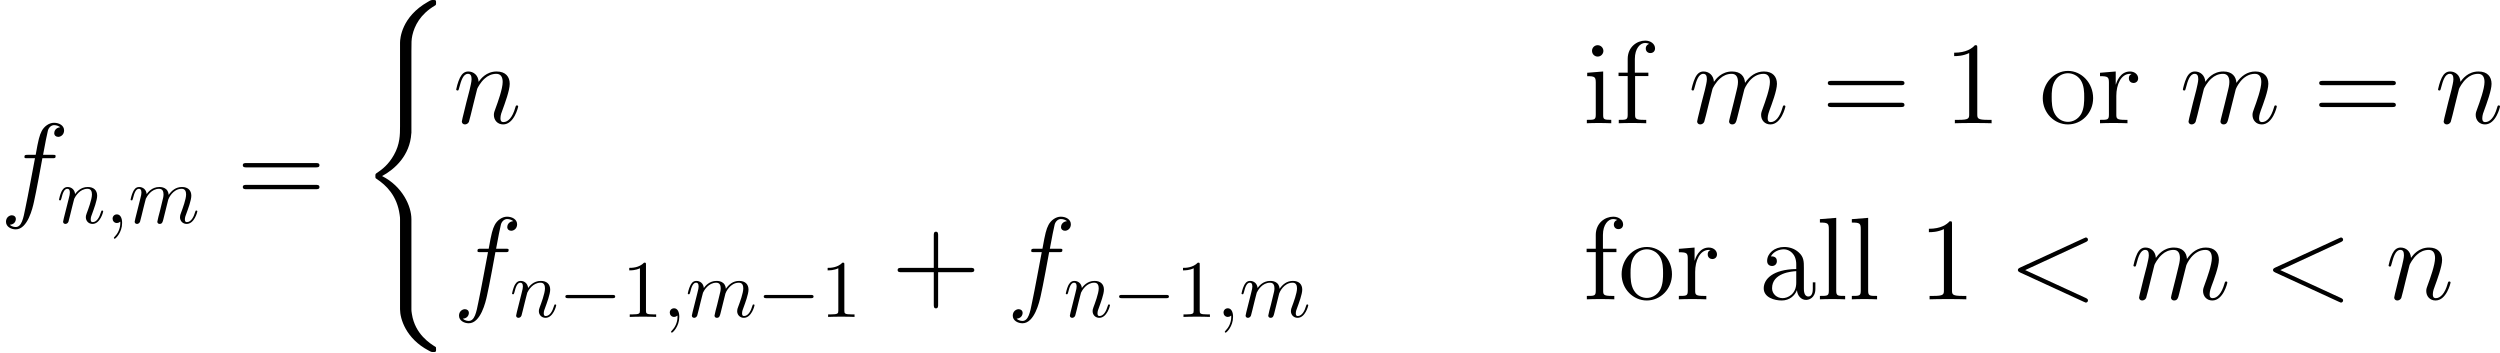
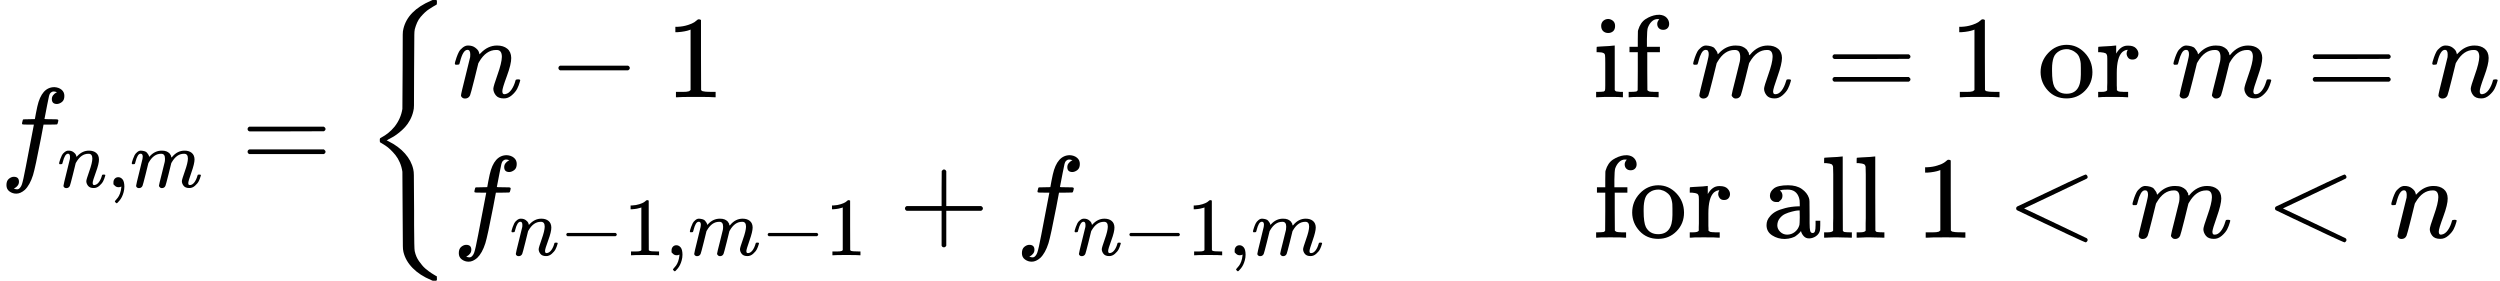
- <svg xmlns="http://www.w3.org/2000/svg" xmlns:xlink="http://www.w3.org/1999/xlink" version="1.1" width="345.271pt" height="48.617pt" viewBox="-.239 -.228 345.271 48.617">
+ <svg xmlns="http://www.w3.org/2000/svg" xmlns:xlink="http://www.w3.org/1999/xlink" width="386.632px" height="43.424px" viewBox="0 -1449.5 21361.2 2399" style="">
  <defs>
-     <path id="g5-49" d="M2.929-6.376C2.929-6.615 2.929-6.635 2.7-6.635C2.082-5.998 1.205-5.998 .887-5.998V-5.689C1.086-5.689 1.674-5.689 2.192-5.948V-.787C2.192-.428 2.162-.309 1.265-.309H.946V0C1.295-.03 2.162-.03 2.56-.03S3.826-.03 4.174 0V-.309H3.856C2.959-.309 2.929-.418 2.929-.787V-6.376Z" />
-     <path id="g3-0" d="M6.565-2.291C6.735-2.291 6.914-2.291 6.914-2.491S6.735-2.69 6.565-2.69H1.176C1.006-2.69 .827-2.69 .827-2.491S1.006-2.291 1.176-2.291H6.565Z" />
-     <path id="g2-43" d="M5.724-3.314H9.684C9.885-3.314 10.143-3.314 10.143-3.572C10.143-3.845 9.899-3.845 9.684-3.845H5.724V-7.804C5.724-8.005 5.724-8.263 5.466-8.263C5.193-8.263 5.193-8.02 5.193-7.804V-3.845H1.234C1.033-3.845 .775-3.845 .775-3.587C.775-3.314 1.019-3.314 1.234-3.314H5.193V.646C5.193 .846 5.193 1.105 5.452 1.105C5.724 1.105 5.724 .861 5.724 .646V-3.314Z" />
-     <path id="g2-49" d="M4.132-9.196C4.132-9.526 4.132-9.54 3.845-9.54C3.5-9.153 2.783-8.622 1.306-8.622V-8.206C1.635-8.206 2.353-8.206 3.142-8.579V-1.105C3.142-.588 3.099-.416 1.836-.416H1.392V0C1.779-.029 3.171-.029 3.644-.029S5.495-.029 5.882 0V-.416H5.437C4.175-.416 4.132-.588 4.132-1.105V-9.196Z" />
-     <path id="g2-61" d="M9.684-4.648C9.885-4.648 10.143-4.648 10.143-4.906C10.143-5.179 9.899-5.179 9.684-5.179H1.234C1.033-5.179 .775-5.179 .775-4.921C.775-4.648 1.019-4.648 1.234-4.648H9.684ZM9.684-1.98C9.885-1.98 10.143-1.98 10.143-2.238C10.143-2.511 9.899-2.511 9.684-2.511H1.234C1.033-2.511 .775-2.511 .775-2.252C.775-1.98 1.019-1.98 1.234-1.98H9.684Z" />
-     <path id="g2-97" d="M5.538-3.83C5.538-4.605 5.538-5.179 4.906-5.738C4.404-6.198 3.759-6.398 3.127-6.398C1.951-6.398 1.047-5.624 1.047-4.691C1.047-4.275 1.32-4.074 1.65-4.074C1.994-4.074 2.238-4.318 2.238-4.663C2.238-5.251 1.722-5.251 1.506-5.251C1.836-5.853 2.525-6.111 3.099-6.111C3.759-6.111 4.605-5.566 4.605-4.275V-3.701C1.722-3.658 .631-2.453 .631-1.349C.631-.215 1.951 .143 2.826 .143C3.773 .143 4.419-.43 4.691-1.119C4.749-.445 5.193 .072 5.81 .072C6.111 .072 6.944-.129 6.944-1.277V-2.08H6.628V-1.277C6.628-.459 6.284-.344 6.083-.344C5.538-.344 5.538-1.105 5.538-1.32V-3.83ZM4.605-2.023C4.605-.617 3.558-.143 2.941-.143C2.238-.143 1.65-.66 1.65-1.349C1.65-3.242 4.089-3.414 4.605-3.443V-2.023Z" />
-     <path id="g2-102" d="M2.468-5.767H4.089V-6.183H2.439V-7.862C2.439-9.153 3.099-9.813 3.687-9.813C3.802-9.813 4.017-9.784 4.189-9.698C4.132-9.684 3.773-9.555 3.773-9.139C3.773-8.809 4.003-8.579 4.333-8.579C4.677-8.579 4.906-8.809 4.906-9.153C4.906-9.684 4.39-10.1 3.701-10.1C2.697-10.1 1.564-9.325 1.564-7.862V-6.183H.445V-5.767H1.564V-1.062C1.564-.416 1.406-.416 .473-.416V0C.875-.029 1.664-.029 2.095-.029C2.482-.029 3.5-.029 3.83 0V-.416H3.544C2.496-.416 2.468-.574 2.468-1.09V-5.767Z" />
-     <path id="g2-105" d="M2.496-8.837C2.496-9.21 2.195-9.54 1.793-9.54C1.42-9.54 1.105-9.239 1.105-8.852C1.105-8.421 1.449-8.149 1.793-8.149C2.238-8.149 2.496-8.522 2.496-8.837ZM.516-6.169V-5.753C1.435-5.753 1.564-5.667 1.564-4.964V-1.062C1.564-.416 1.406-.416 .473-.416V0C.875-.029 1.564-.029 1.98-.029C2.138-.029 2.97-.029 3.457 0V-.416C2.525-.416 2.468-.488 2.468-1.047V-6.327L.516-6.169Z" />
-     <path id="g2-108" d="M2.468-9.956L.473-9.798V-9.382C1.449-9.382 1.564-9.282 1.564-8.579V-1.062C1.564-.416 1.406-.416 .473-.416V0C.875-.029 1.578-.029 2.008-.029S3.156-.029 3.558 0V-.416C2.64-.416 2.468-.416 2.468-1.062V-9.956Z" />
-     <path id="g2-111" d="M6.585-3.07C6.585-4.921 5.179-6.398 3.515-6.398C1.793-6.398 .43-4.878 .43-3.07C.43-1.234 1.865 .143 3.5 .143C5.193 .143 6.585-1.262 6.585-3.07ZM3.515-.172C2.984-.172 2.338-.402 1.922-1.105C1.535-1.75 1.521-2.597 1.521-3.199C1.521-3.744 1.521-4.619 1.965-5.265C2.367-5.882 2.998-6.111 3.5-6.111C4.06-6.111 4.663-5.853 5.05-5.294C5.495-4.634 5.495-3.73 5.495-3.199C5.495-2.697 5.495-1.808 5.122-1.133C4.72-.445 4.06-.172 3.515-.172Z" />
-     <path id="g2-114" d="M2.396-3.343C2.396-4.734 2.97-6.04 4.074-6.04C4.189-6.04 4.218-6.04 4.275-6.025C4.16-5.968 3.931-5.882 3.931-5.495C3.931-5.079 4.261-4.921 4.49-4.921C4.777-4.921 5.064-5.107 5.064-5.495C5.064-5.925 4.677-6.327 4.06-6.327C2.841-6.327 2.425-5.007 2.338-4.734H2.324V-6.327L.402-6.169V-5.753C1.377-5.753 1.492-5.652 1.492-4.949V-1.062C1.492-.416 1.334-.416 .402-.416V0C.803-.029 1.592-.029 2.023-.029C2.41-.029 3.429-.029 3.759 0V-.416H3.472C2.425-.416 2.396-.574 2.396-1.09V-3.343Z" />
-     <path id="g4-59" d="M2.022-.01C2.022-.667 1.773-1.056 1.385-1.056C1.056-1.056 .857-.807 .857-.528C.857-.259 1.056 0 1.385 0C1.504 0 1.634-.04 1.733-.13C1.763-.149 1.773-.159 1.783-.159S1.803-.149 1.803-.01C1.803 .727 1.455 1.325 1.126 1.654C1.016 1.763 1.016 1.783 1.016 1.813C1.016 1.883 1.066 1.923 1.116 1.923C1.225 1.923 2.022 1.156 2.022-.01Z" />
-     <path id="g4-109" d="M.877-.588C.847-.438 .787-.209 .787-.159C.787 .02 .927 .11 1.076 .11C1.196 .11 1.375 .03 1.445-.169C1.455-.189 1.574-.658 1.634-.907L1.853-1.803C1.913-2.022 1.973-2.242 2.022-2.471C2.062-2.64 2.142-2.929 2.152-2.969C2.301-3.278 2.829-4.184 3.776-4.184C4.224-4.184 4.314-3.816 4.314-3.487C4.314-3.238 4.244-2.959 4.164-2.66L3.885-1.504L3.686-.747C3.646-.548 3.557-.209 3.557-.159C3.557 .02 3.696 .11 3.846 .11C4.154 .11 4.214-.139 4.294-.458C4.433-1.016 4.802-2.471 4.892-2.859C4.922-2.989 5.45-4.184 6.535-4.184C6.964-4.184 7.073-3.846 7.073-3.487C7.073-2.919 6.655-1.783 6.456-1.255C6.366-1.016 6.326-.907 6.326-.707C6.326-.239 6.675 .11 7.143 .11C8.08 .11 8.448-1.345 8.448-1.425C8.448-1.524 8.359-1.524 8.329-1.524C8.229-1.524 8.229-1.494 8.179-1.345C8.03-.817 7.711-.11 7.163-.11C6.994-.11 6.924-.209 6.924-.438C6.924-.687 7.014-.927 7.103-1.146C7.293-1.664 7.711-2.77 7.711-3.337C7.711-3.985 7.313-4.403 6.565-4.403S5.31-3.965 4.941-3.437C4.932-3.567 4.902-3.905 4.623-4.144C4.374-4.354 4.055-4.403 3.806-4.403C2.909-4.403 2.421-3.766 2.252-3.537C2.202-4.105 1.783-4.403 1.335-4.403C.877-4.403 .687-4.015 .598-3.836C.418-3.487 .289-2.899 .289-2.869C.289-2.77 .389-2.77 .408-2.77C.508-2.77 .518-2.78 .578-2.999C.747-3.706 .946-4.184 1.305-4.184C1.465-4.184 1.614-4.105 1.614-3.726C1.614-3.517 1.584-3.407 1.455-2.889L.877-.588Z" />
-     <path id="g4-110" d="M.877-.588C.847-.438 .787-.209 .787-.159C.787 .02 .927 .11 1.076 .11C1.196 .11 1.375 .03 1.445-.169C1.455-.189 1.574-.658 1.634-.907L1.853-1.803C1.913-2.022 1.973-2.242 2.022-2.471C2.062-2.64 2.142-2.929 2.152-2.969C2.301-3.278 2.829-4.184 3.776-4.184C4.224-4.184 4.314-3.816 4.314-3.487C4.314-2.869 3.826-1.594 3.666-1.166C3.577-.936 3.567-.817 3.567-.707C3.567-.239 3.915 .11 4.384 .11C5.32 .11 5.689-1.345 5.689-1.425C5.689-1.524 5.599-1.524 5.569-1.524C5.469-1.524 5.469-1.494 5.42-1.345C5.22-.667 4.892-.11 4.403-.11C4.234-.11 4.164-.209 4.164-.438C4.164-.687 4.254-.927 4.344-1.146C4.533-1.674 4.951-2.77 4.951-3.337C4.951-4.005 4.523-4.403 3.806-4.403C2.909-4.403 2.421-3.766 2.252-3.537C2.202-4.095 1.793-4.403 1.335-4.403S.687-4.015 .588-3.836C.428-3.497 .289-2.909 .289-2.869C.289-2.77 .389-2.77 .408-2.77C.508-2.77 .518-2.78 .578-2.999C.747-3.706 .946-4.184 1.305-4.184C1.504-4.184 1.614-4.055 1.614-3.726C1.614-3.517 1.584-3.407 1.455-2.889L.877-.588Z" />
-     <path id="g0-40" d="M6.47 26.21C6.47 24.632 5.38 22.208 2.884 20.945C4.433 20.113 6.284 18.435 6.456 15.752L6.47 15.666V5.724C6.47 4.548 6.47 4.29 6.585 3.744C6.843 2.597 7.532 1.176 9.354 .1C9.468 .029 9.483 .014 9.483-.244C9.483-.56 9.468-.574 9.153-.574C8.895-.574 8.866-.574 8.479-.344C5.265 1.478 5.079 4.146 5.079 4.648V14.848C5.079 15.881 5.079 17.043 4.333 18.363C3.673 19.54 2.898 20.128 2.281 20.544C2.08 20.673 2.066 20.687 2.066 20.931C2.066 21.189 2.08 21.204 2.195 21.275C3.414 22.079 4.72 23.356 5.036 25.694C5.079 26.01 5.079 26.038 5.079 26.21V37.228C5.079 38.39 5.796 40.801 8.565 42.264C8.895 42.45 8.923 42.45 9.153 42.45C9.468 42.45 9.483 42.436 9.483 42.12C9.483 41.862 9.468 41.848 9.411 41.819C8.794 41.432 6.915 40.298 6.528 37.802C6.47 37.429 6.47 37.401 6.47 37.214V26.21Z" />
-     <path id="g1-60" d="M9.454-6.987C9.712-7.101 9.741-7.202 9.741-7.288C9.741-7.446 9.626-7.56 9.468-7.56C9.44-7.56 9.425-7.546 9.225-7.46L1.463-3.888C1.205-3.773 1.176-3.673 1.176-3.587C1.176-3.486 1.191-3.4 1.463-3.271L9.225 .301C9.411 .387 9.44 .402 9.468 .402C9.626 .402 9.741 .287 9.741 .129C9.741 .043 9.712-.057 9.454-.172L2.066-3.572L9.454-6.987Z" />
-     <path id="g1-102" d="M6.398-5.767C6.685-5.767 6.8-5.767 6.8-6.04C6.8-6.183 6.685-6.183 6.427-6.183H5.265C5.538-7.661 5.738-8.679 5.853-9.139C5.939-9.483 6.241-9.813 6.614-9.813C6.915-9.813 7.216-9.684 7.36-9.555C6.8-9.497 6.628-9.081 6.628-8.837C6.628-8.55 6.843-8.378 7.116-8.378C7.403-8.378 7.833-8.622 7.833-9.167C7.833-9.77 7.23-10.1 6.599-10.1C5.982-10.1 5.38-9.641 5.093-9.081C4.835-8.579 4.691-8.063 4.361-6.183H3.4C3.127-6.183 2.984-6.183 2.984-5.925C2.984-5.767 3.07-5.767 3.357-5.767H4.275C4.017-4.433 3.429-1.191 3.099 .344C2.855 1.592 2.64 2.64 1.922 2.64C1.879 2.64 1.463 2.64 1.205 2.367C1.937 2.31 1.937 1.679 1.937 1.664C1.937 1.377 1.722 1.205 1.449 1.205C1.162 1.205 .732 1.449 .732 1.994C.732 2.611 1.363 2.927 1.922 2.927C3.386 2.927 3.988 .301 4.146-.416C4.404-1.521 5.107-5.337 5.179-5.767H6.398Z" />
-     <path id="g1-109" d="M2.955-4.203C2.984-4.29 3.343-5.007 3.873-5.466C4.246-5.81 4.734-6.04 5.294-6.04C5.868-6.04 6.068-5.609 6.068-5.036C6.068-4.949 6.068-4.663 5.896-3.988L5.538-2.511C5.423-2.08 5.15-1.019 5.122-.861C5.064-.646 4.978-.273 4.978-.215C4.978-.014 5.136 .143 5.351 .143C5.782 .143 5.853-.187 5.982-.703L6.843-4.132C6.872-4.246 7.618-6.04 9.196-6.04C9.77-6.04 9.971-5.609 9.971-5.036C9.971-4.232 9.411-2.668 9.095-1.808C8.966-1.463 8.895-1.277 8.895-1.019C8.895-.373 9.339 .143 10.028 .143C11.362 .143 11.864-1.965 11.864-2.052C11.864-2.123 11.807-2.181 11.721-2.181C11.592-2.181 11.577-2.138 11.506-1.894C11.176-.746 10.645-.143 10.071-.143C9.928-.143 9.698-.158 9.698-.617C9.698-.99 9.87-1.449 9.928-1.607C10.186-2.295 10.831-3.988 10.831-4.82C10.831-5.681 10.329-6.327 9.239-6.327C8.278-6.327 7.503-5.782 6.929-4.935C6.886-5.71 6.413-6.327 5.337-6.327C4.06-6.327 3.386-5.423 3.127-5.064C3.084-5.882 2.496-6.327 1.865-6.327C1.449-6.327 1.119-6.126 .846-5.581C.588-5.064 .387-4.189 .387-4.132S.445-4.003 .545-4.003C.66-4.003 .674-4.017 .76-4.347C.976-5.193 1.248-6.04 1.822-6.04C2.152-6.04 2.267-5.81 2.267-5.38C2.267-5.064 2.123-4.505 2.023-4.06L1.621-2.511C1.564-2.238 1.406-1.592 1.334-1.334C1.234-.961 1.076-.287 1.076-.215C1.076-.014 1.234 .143 1.449 .143C1.621 .143 1.822 .057 1.937-.158C1.965-.23 2.095-.732 2.166-1.019L2.482-2.31L2.955-4.203Z" />
-     <path id="g1-110" d="M2.955-4.203C2.984-4.29 3.343-5.007 3.873-5.466C4.246-5.81 4.734-6.04 5.294-6.04C5.868-6.04 6.068-5.609 6.068-5.036C6.068-4.218 5.48-2.582 5.193-1.808C5.064-1.463 4.992-1.277 4.992-1.019C4.992-.373 5.437 .143 6.126 .143C7.46 .143 7.962-1.965 7.962-2.052C7.962-2.123 7.905-2.181 7.819-2.181C7.69-2.181 7.675-2.138 7.603-1.894C7.274-.717 6.728-.143 6.169-.143C6.025-.143 5.796-.158 5.796-.617C5.796-.976 5.954-1.406 6.04-1.607C6.327-2.396 6.929-4.003 6.929-4.82C6.929-5.681 6.427-6.327 5.337-6.327C4.06-6.327 3.386-5.423 3.127-5.064C3.084-5.882 2.496-6.327 1.865-6.327C1.406-6.327 1.09-6.054 .846-5.566C.588-5.05 .387-4.189 .387-4.132S.445-4.003 .545-4.003C.66-4.003 .674-4.017 .76-4.347C.99-5.222 1.248-6.04 1.822-6.04C2.152-6.04 2.267-5.81 2.267-5.38C2.267-5.064 2.123-4.505 2.023-4.06L1.621-2.511C1.564-2.238 1.406-1.592 1.334-1.334C1.234-.961 1.076-.287 1.076-.215C1.076-.014 1.234 .143 1.449 .143C1.621 .143 1.822 .057 1.937-.158C1.965-.23 2.095-.732 2.166-1.019L2.482-2.31L2.955-4.203Z" />
+     <path id="MJX-7-TEX-I-66" d="M118 -162Q120 -162 124 -164T135 -167T147 -168Q160 -168 171 -155T187 -126Q197 -99 221 27T267 267T289 382V385H242Q195 385 192 387Q188 390 188 397L195 425Q197 430 203 430T250 431Q298 431 298 432Q298 434 307 482T319 540Q356 705 465 705Q502 703 526 683T550 630Q550 594 529 578T487 561Q443 561 443 603Q443 622 454 636T478 657L487 662Q471 668 457 668Q445 668 434 658T419 630Q412 601 403 552T387 469T380 433Q380 431 435 431Q480 431 487 430T498 424Q499 420 496 407T491 391Q489 386 482 386T428 385H372L349 263Q301 15 282 -47Q255 -132 212 -173Q175 -205 139 -205Q107 -205 81 -186T55 -132Q55 -95 76 -78T118 -61Q162 -61 162 -103Q162 -122 151 -136T127 -157L118 -162Z" />
+     <path id="MJX-7-TEX-I-6E" d="M21 287Q22 293 24 303T36 341T56 388T89 425T135 442Q171 442 195 424T225 390T231 369Q231 367 232 367L243 378Q304 442 382 442Q436 442 469 415T503 336T465 179T427 52Q427 26 444 26Q450 26 453 27Q482 32 505 65T540 145Q542 153 560 153Q580 153 580 145Q580 144 576 130Q568 101 554 73T508 17T439 -10Q392 -10 371 17T350 73Q350 92 386 193T423 345Q423 404 379 404H374Q288 404 229 303L222 291L189 157Q156 26 151 16Q138 -11 108 -11Q95 -11 87 -5T76 7T74 17Q74 30 112 180T152 343Q153 348 153 366Q153 405 129 405Q91 405 66 305Q60 285 60 284Q58 278 41 278H27Q21 284 21 287Z" />
+     <path id="MJX-7-TEX-N-2C" d="M78 35T78 60T94 103T137 121Q165 121 187 96T210 8Q210 -27 201 -60T180 -117T154 -158T130 -185T117 -194Q113 -194 104 -185T95 -172Q95 -168 106 -156T131 -126T157 -76T173 -3V9L172 8Q170 7 167 6T161 3T152 1T140 0Q113 0 96 17Z" />
+     <path id="MJX-7-TEX-I-6D" d="M21 287Q22 293 24 303T36 341T56 388T88 425T132 442T175 435T205 417T221 395T229 376L231 369Q231 367 232 367L243 378Q303 442 384 442Q401 442 415 440T441 433T460 423T475 411T485 398T493 385T497 373T500 364T502 357L510 367Q573 442 659 442Q713 442 746 415T780 336Q780 285 742 178T704 50Q705 36 709 31T724 26Q752 26 776 56T815 138Q818 149 821 151T837 153Q857 153 857 145Q857 144 853 130Q845 101 831 73T785 17T716 -10Q669 -10 648 17T627 73Q627 92 663 193T700 345Q700 404 656 404H651Q565 404 506 303L499 291L466 157Q433 26 428 16Q415 -11 385 -11Q372 -11 364 -4T353 8T350 18Q350 29 384 161L420 307Q423 322 423 345Q423 404 379 404H374Q288 404 229 303L222 291L189 157Q156 26 151 16Q138 -11 108 -11Q95 -11 87 -5T76 7T74 17Q74 30 112 181Q151 335 151 342Q154 357 154 369Q154 405 129 405Q107 405 92 377T69 316T57 280Q55 278 41 278H27Q21 284 21 287Z" />
+     <path id="MJX-7-TEX-N-3D" d="M56 347Q56 360 70 367H707Q722 359 722 347Q722 336 708 328L390 327H72Q56 332 56 347ZM56 153Q56 168 72 173H708Q722 163 722 153Q722 140 707 133H70Q56 140 56 153Z" />
+     <path id="MJX-7-TEX-S3-7B" d="M618 -943L612 -949H582L568 -943Q472 -903 411 -841T332 -703Q327 -682 327 -653T325 -350Q324 -28 323 -18Q317 24 301 61T264 124T221 171T179 205T147 225T132 234Q130 238 130 250Q130 255 130 258T131 264T132 267T134 269T139 272T144 275Q207 308 256 367Q310 436 323 519Q324 529 325 851Q326 1124 326 1154T332 1205Q369 1358 566 1443L582 1450H612L618 1444V1429Q618 1413 616 1411L608 1406Q599 1402 585 1393T552 1372T515 1343T479 1305T449 1257T429 1200Q425 1180 425 1152T423 851Q422 579 422 549T416 498Q407 459 388 424T346 364T297 318T250 284T214 264T197 254L188 251L205 242Q290 200 345 138T416 3Q421 -18 421 -48T423 -349Q423 -397 423 -472Q424 -677 428 -694Q429 -697 429 -699Q434 -722 443 -743T465 -782T491 -816T519 -845T548 -868T574 -886T595 -899T610 -908L616 -910Q618 -912 618 -928V-943Z" />
+     <path id="MJX-7-TEX-N-2212" d="M84 237T84 250T98 270H679Q694 262 694 250T679 230H98Q84 237 84 250Z" />
+     <path id="MJX-7-TEX-N-31" d="M213 578L200 573Q186 568 160 563T102 556H83V602H102Q149 604 189 617T245 641T273 663Q275 666 285 666Q294 666 302 660V361L303 61Q310 54 315 52T339 48T401 46H427V0H416Q395 3 257 3Q121 3 100 0H88V46H114Q136 46 152 46T177 47T193 50T201 52T207 57T213 61V578Z" />
+     <path id="MJX-7-TEX-N-A0" d="" />
+     <path id="MJX-7-TEX-N-69" d="M69 609Q69 637 87 653T131 669Q154 667 171 652T188 609Q188 579 171 564T129 549Q104 549 87 564T69 609ZM247 0Q232 3 143 3Q132 3 106 3T56 1L34 0H26V46H42Q70 46 91 49Q100 53 102 60T104 102V205V293Q104 345 102 359T88 378Q74 385 41 385H30V408Q30 431 32 431L42 432Q52 433 70 434T106 436Q123 437 142 438T171 441T182 442H185V62Q190 52 197 50T232 46H255V0H247Z" />
+     <path id="MJX-7-TEX-N-66" d="M273 0Q255 3 146 3Q43 3 34 0H26V46H42Q70 46 91 49Q99 52 103 60Q104 62 104 224V385H33V431H104V497L105 564L107 574Q126 639 171 668T266 704Q267 704 275 704T289 705Q330 702 351 679T372 627Q372 604 358 590T321 576T284 590T270 627Q270 647 288 667H284Q280 668 273 668Q245 668 223 647T189 592Q183 572 182 497V431H293V385H185V225Q185 63 186 61T189 57T194 54T199 51T206 49T213 48T222 47T231 47T241 46T251 46H282V0H273Z" />
+     <path id="MJX-7-TEX-N-6F" d="M28 214Q28 309 93 378T250 448Q340 448 405 380T471 215Q471 120 407 55T250 -10Q153 -10 91 57T28 214ZM250 30Q372 30 372 193V225V250Q372 272 371 288T364 326T348 362T317 390T268 410Q263 411 252 411Q222 411 195 399Q152 377 139 338T126 246V226Q126 130 145 91Q177 30 250 30Z" />
+     <path id="MJX-7-TEX-N-72" d="M36 46H50Q89 46 97 60V68Q97 77 97 91T98 122T98 161T98 203Q98 234 98 269T98 328L97 351Q94 370 83 376T38 385H20V408Q20 431 22 431L32 432Q42 433 60 434T96 436Q112 437 131 438T160 441T171 442H174V373Q213 441 271 441H277Q322 441 343 419T364 373Q364 352 351 337T313 322Q288 322 276 338T263 372Q263 381 265 388T270 400T273 405Q271 407 250 401Q234 393 226 386Q179 341 179 207V154Q179 141 179 127T179 101T180 81T180 66V61Q181 59 183 57T188 54T193 51T200 49T207 48T216 47T225 47T235 46T245 46H276V0H267Q249 3 140 3Q37 3 28 0H20V46H36Z" />
+     <path id="MJX-7-TEX-N-2B" d="M56 237T56 250T70 270H369V420L370 570Q380 583 389 583Q402 583 409 568V270H707Q722 262 722 250T707 230H409V-68Q401 -82 391 -82H389H387Q375 -82 369 -68V230H70Q56 237 56 250Z" />
+     <path id="MJX-7-TEX-N-20" d="" />
+     <path id="MJX-7-TEX-N-61" d="M137 305T115 305T78 320T63 359Q63 394 97 421T218 448Q291 448 336 416T396 340Q401 326 401 309T402 194V124Q402 76 407 58T428 40Q443 40 448 56T453 109V145H493V106Q492 66 490 59Q481 29 455 12T400 -6T353 12T329 54V58L327 55Q325 52 322 49T314 40T302 29T287 17T269 6T247 -2T221 -8T190 -11Q130 -11 82 20T34 107Q34 128 41 147T68 188T116 225T194 253T304 268H318V290Q318 324 312 340Q290 411 215 411Q197 411 181 410T156 406T148 403Q170 388 170 359Q170 334 154 320ZM126 106Q126 75 150 51T209 26Q247 26 276 49T315 109Q317 116 318 175Q318 233 317 233Q309 233 296 232T251 223T193 203T147 166T126 106Z" />
+     <path id="MJX-7-TEX-N-6C" d="M42 46H56Q95 46 103 60V68Q103 77 103 91T103 124T104 167T104 217T104 272T104 329Q104 366 104 407T104 482T104 542T103 586T103 603Q100 622 89 628T44 637H26V660Q26 683 28 683L38 684Q48 685 67 686T104 688Q121 689 141 690T171 693T182 694H185V379Q185 62 186 60Q190 52 198 49Q219 46 247 46H263V0H255L232 1Q209 2 183 2T145 3T107 3T57 1L34 0H26V46H42Z" />
+     <path id="MJX-7-TEX-N-3C" d="M694 -11T694 -19T688 -33T678 -40Q671 -40 524 29T234 166L90 235Q83 240 83 250Q83 261 91 266Q664 540 678 540Q681 540 687 534T694 519T687 505Q686 504 417 376L151 250L417 124Q686 -4 687 -5Q694 -11 694 -19Z" />
  </defs>
-   <g id="page1" transform="matrix(1.13 0 0 1.13 -63.98604 -61.01997)">
-     <use x="56.413" y="78.904" xlink:href="#g1-102" />
-     <use x="63.337" y="81.056" xlink:href="#g4-110" />
-     <use x="69.317" y="81.056" xlink:href="#g4-59" />
-     <use x="72.085" y="81.056" xlink:href="#g4-109" />
-     <use x="85.315" y="78.904" xlink:href="#g2-61" />
-     <use x="100.226" y="54.372" xlink:href="#g0-40" />
-     <use x="111.782" y="68.862" xlink:href="#g1-110" />
-     <use x="249.884" y="68.862" xlink:href="#g2-105" />
-     <use x="253.786" y="68.862" xlink:href="#g2-102" />
-     <use x="262.761" y="68.862" xlink:href="#g1-109" />
-     <use x="279.033" y="68.862" xlink:href="#g2-61" />
-     <use x="293.944" y="68.862" xlink:href="#g2-49" />
-     <use x="305.65" y="68.862" xlink:href="#g2-111" />
-     <use x="312.673" y="68.862" xlink:href="#g2-114" />
-     <use x="322.818" y="68.862" xlink:href="#g1-109" />
-     <use x="339.09" y="68.862" xlink:href="#g2-61" />
-     <use x="354.001" y="68.862" xlink:href="#g1-110" />
-     <use x="111.782" y="90.381" xlink:href="#g1-102" />
-     <use x="118.706" y="92.533" xlink:href="#g4-110" />
-     <use x="124.686" y="92.533" xlink:href="#g3-0" />
-     <use x="132.435" y="92.533" xlink:href="#g5-49" />
-     <use x="137.416" y="92.533" xlink:href="#g4-59" />
-     <use x="140.184" y="92.533" xlink:href="#g4-109" />
-     <use x="148.931" y="92.533" xlink:href="#g3-0" />
-     <use x="156.68" y="92.533" xlink:href="#g5-49" />
-     <use x="165.347" y="90.381" xlink:href="#g2-43" />
-     <use x="179.461" y="90.381" xlink:href="#g1-102" />
-     <use x="186.385" y="92.533" xlink:href="#g4-110" />
-     <use x="192.365" y="92.533" xlink:href="#g3-0" />
-     <use x="200.113" y="92.533" xlink:href="#g5-49" />
-     <use x="205.095" y="92.533" xlink:href="#g4-59" />
-     <use x="207.862" y="92.533" xlink:href="#g4-109" />
-     <use x="249.884" y="90.381" xlink:href="#g2-102" />
-     <use x="254.177" y="90.381" xlink:href="#g2-111" />
-     <use x="261.2" y="90.381" xlink:href="#g2-114" />
-     <use x="271.345" y="90.381" xlink:href="#g2-97" />
-     <use x="278.369" y="90.381" xlink:href="#g2-108" />
-     <use x="282.271" y="90.381" xlink:href="#g2-108" />
-     <use x="290.855" y="90.381" xlink:href="#g2-49" />
-     <use x="301.864" y="90.381" xlink:href="#g1-60" />
-     <use x="316.774" y="90.381" xlink:href="#g1-109" />
-     <use x="333.046" y="90.381" xlink:href="#g1-60" />
-     <use x="347.957" y="90.381" xlink:href="#g1-110" />
+   <g stroke="currentColor" fill="currentColor" stroke-width="0" transform="matrix(1 0 0 -1 0 0)">
+     <g data-mml-node="math">
+       <g data-mml-node="msub">
+         <g data-mml-node="mi">
+           <use xlink:href="#MJX-7-TEX-I-66" />
+         </g>
+         <g data-mml-node="TeXAtom" transform="translate(490, -150) scale(0.707)">
+           <g data-mml-node="mi">
+             <use xlink:href="#MJX-7-TEX-I-6E" />
+           </g>
+           <g data-mml-node="mo" transform="translate(600, 0)">
+             <use xlink:href="#MJX-7-TEX-N-2C" />
+           </g>
+           <g data-mml-node="mi" transform="translate(878, 0)">
+             <use xlink:href="#MJX-7-TEX-I-6D" />
+           </g>
+         </g>
+       </g>
+       <g data-mml-node="mo" transform="translate(2059.5, 0)">
+         <use xlink:href="#MJX-7-TEX-N-3D" />
+       </g>
+       <g data-mml-node="mrow" transform="translate(3115.2, 0)">
+         <g data-mml-node="mo">
+           <use xlink:href="#MJX-7-TEX-S3-7B" />
+         </g>
+         <g data-mml-node="mtable" transform="translate(750, 0)">
+           <g data-mml-node="mtr" transform="translate(0, 618.6)">
+             <g data-mml-node="mtd">
+               <g data-mml-node="mi">
+                 <use xlink:href="#MJX-7-TEX-I-6E" />
+               </g>
+               <g data-mml-node="mo" transform="translate(822.2, 0)">
+                 <use xlink:href="#MJX-7-TEX-N-2212" />
+               </g>
+               <g data-mml-node="mn" transform="translate(1822.4, 0)">
+                 <use xlink:href="#MJX-7-TEX-N-31" />
+               </g>
+               <g data-mml-node="mstyle" transform="translate(2322.4, 0)">
+                 <g data-mml-node="mspace" />
+               </g>
+             </g>
+             <g data-mml-node="mtd" transform="translate(9496.9, 0)">
+               <g data-mml-node="mstyle">
+                 <g data-mml-node="mtext">
+                   <use xlink:href="#MJX-7-TEX-N-A0" />
+                   <use xlink:href="#MJX-7-TEX-N-69" transform="translate(250, 0)" />
+                   <use xlink:href="#MJX-7-TEX-N-66" transform="translate(528, 0)" />
+                   <use xlink:href="#MJX-7-TEX-N-A0" transform="translate(834, 0)" />
+                 </g>
+               </g>
+               <g data-mml-node="mi" transform="translate(1084, 0)">
+                 <use xlink:href="#MJX-7-TEX-I-6D" />
+               </g>
+               <g data-mml-node="mo" transform="translate(2239.8, 0)">
+                 <use xlink:href="#MJX-7-TEX-N-3D" />
+               </g>
+               <g data-mml-node="mn" transform="translate(3295.6, 0)">
+                 <use xlink:href="#MJX-7-TEX-N-31" />
+               </g>
+               <g data-mml-node="mstyle" transform="translate(3795.6, 0)">
+                 <g data-mml-node="mtext">
+                   <use xlink:href="#MJX-7-TEX-N-A0" />
+                   <use xlink:href="#MJX-7-TEX-N-6F" transform="translate(250, 0)" />
+                   <use xlink:href="#MJX-7-TEX-N-72" transform="translate(750, 0)" />
+                   <use xlink:href="#MJX-7-TEX-N-A0" transform="translate(1142, 0)" />
+                 </g>
+               </g>
+               <g data-mml-node="mi" transform="translate(5187.6, 0)">
+                 <use xlink:href="#MJX-7-TEX-I-6D" />
+               </g>
+               <g data-mml-node="mo" transform="translate(6343.3, 0)">
+                 <use xlink:href="#MJX-7-TEX-N-3D" />
+               </g>
+               <g data-mml-node="mi" transform="translate(7399.1, 0)">
+                 <use xlink:href="#MJX-7-TEX-I-6E" />
+               </g>
+             </g>
+           </g>
+           <g data-mml-node="mtr" transform="translate(0, -581.4)">
+             <g data-mml-node="mtd">
+               <g data-mml-node="msub">
+                 <g data-mml-node="mi">
+                   <use xlink:href="#MJX-7-TEX-I-66" />
+                 </g>
+                 <g data-mml-node="TeXAtom" transform="translate(490, -150) scale(0.707)">
+                   <g data-mml-node="mi">
+                     <use xlink:href="#MJX-7-TEX-I-6E" />
+                   </g>
+                   <g data-mml-node="mo" transform="translate(600, 0)">
+                     <use xlink:href="#MJX-7-TEX-N-2212" />
+                   </g>
+                   <g data-mml-node="mn" transform="translate(1378, 0)">
+                     <use xlink:href="#MJX-7-TEX-N-31" />
+                   </g>
+                   <g data-mml-node="mo" transform="translate(1878, 0)">
+                     <use xlink:href="#MJX-7-TEX-N-2C" />
+                   </g>
+                   <g data-mml-node="mi" transform="translate(2156, 0)">
+                     <use xlink:href="#MJX-7-TEX-I-6D" />
+                   </g>
+                   <g data-mml-node="mo" transform="translate(3034, 0)">
+                     <use xlink:href="#MJX-7-TEX-N-2212" />
+                   </g>
+                   <g data-mml-node="mn" transform="translate(3812, 0)">
+                     <use xlink:href="#MJX-7-TEX-N-31" />
+                   </g>
+                 </g>
+               </g>
+               <g data-mml-node="mo" transform="translate(3811.3, 0)">
+                 <use xlink:href="#MJX-7-TEX-N-2B" />
+               </g>
+               <g data-mml-node="msub" transform="translate(4811.5, 0)">
+                 <g data-mml-node="mi">
+                   <use xlink:href="#MJX-7-TEX-I-66" />
+                 </g>
+                 <g data-mml-node="TeXAtom" transform="translate(490, -150) scale(0.707)">
+                   <g data-mml-node="mi">
+                     <use xlink:href="#MJX-7-TEX-I-6E" />
+                   </g>
+                   <g data-mml-node="mo" transform="translate(600, 0)">
+                     <use xlink:href="#MJX-7-TEX-N-2212" />
+                   </g>
+                   <g data-mml-node="mn" transform="translate(1378, 0)">
+                     <use xlink:href="#MJX-7-TEX-N-31" />
+                   </g>
+                   <g data-mml-node="mo" transform="translate(1878, 0)">
+                     <use xlink:href="#MJX-7-TEX-N-2C" />
+                   </g>
+                   <g data-mml-node="mi" transform="translate(2156, 0)">
+                     <use xlink:href="#MJX-7-TEX-I-6D" />
+                   </g>
+                 </g>
+               </g>
+               <g data-mml-node="mstyle" transform="translate(7496.9, 0)">
+                 <g data-mml-node="mspace" />
+               </g>
+             </g>
+             <g data-mml-node="mtd" transform="translate(9496.9, 0)">
+               <g data-mml-node="mstyle">
+                 <g data-mml-node="mtext">
+                   <use xlink:href="#MJX-7-TEX-N-A0" />
+                   <use xlink:href="#MJX-7-TEX-N-66" transform="translate(250, 0)" />
+                   <use xlink:href="#MJX-7-TEX-N-6F" transform="translate(556, 0)" />
+                   <use xlink:href="#MJX-7-TEX-N-72" transform="translate(1056, 0)" />
+                   <use xlink:href="#MJX-7-TEX-N-20" transform="translate(1448, 0)" />
+                   <use xlink:href="#MJX-7-TEX-N-61" transform="translate(1698, 0)" />
+                   <use xlink:href="#MJX-7-TEX-N-6C" transform="translate(2198, 0)" />
+                   <use xlink:href="#MJX-7-TEX-N-6C" transform="translate(2476, 0)" />
+                   <use xlink:href="#MJX-7-TEX-N-A0" transform="translate(2754, 0)" />
+                 </g>
+               </g>
+               <g data-mml-node="mn" transform="translate(3004, 0)">
+                 <use xlink:href="#MJX-7-TEX-N-31" />
+               </g>
+               <g data-mml-node="mo" transform="translate(3781.8, 0)">
+                 <use xlink:href="#MJX-7-TEX-N-3C" />
+               </g>
+               <g data-mml-node="mi" transform="translate(4837.6, 0)">
+                 <use xlink:href="#MJX-7-TEX-I-6D" />
+               </g>
+               <g data-mml-node="mo" transform="translate(5993.3, 0)">
+                 <use xlink:href="#MJX-7-TEX-N-3C" />
+               </g>
+               <g data-mml-node="mi" transform="translate(7049.1, 0)">
+                 <use xlink:href="#MJX-7-TEX-I-6E" />
+               </g>
+             </g>
+           </g>
+         </g>
+         <g data-mml-node="mo" transform="translate(18246, 0)" />
+       </g>
+     </g>
  </g>
</svg>
